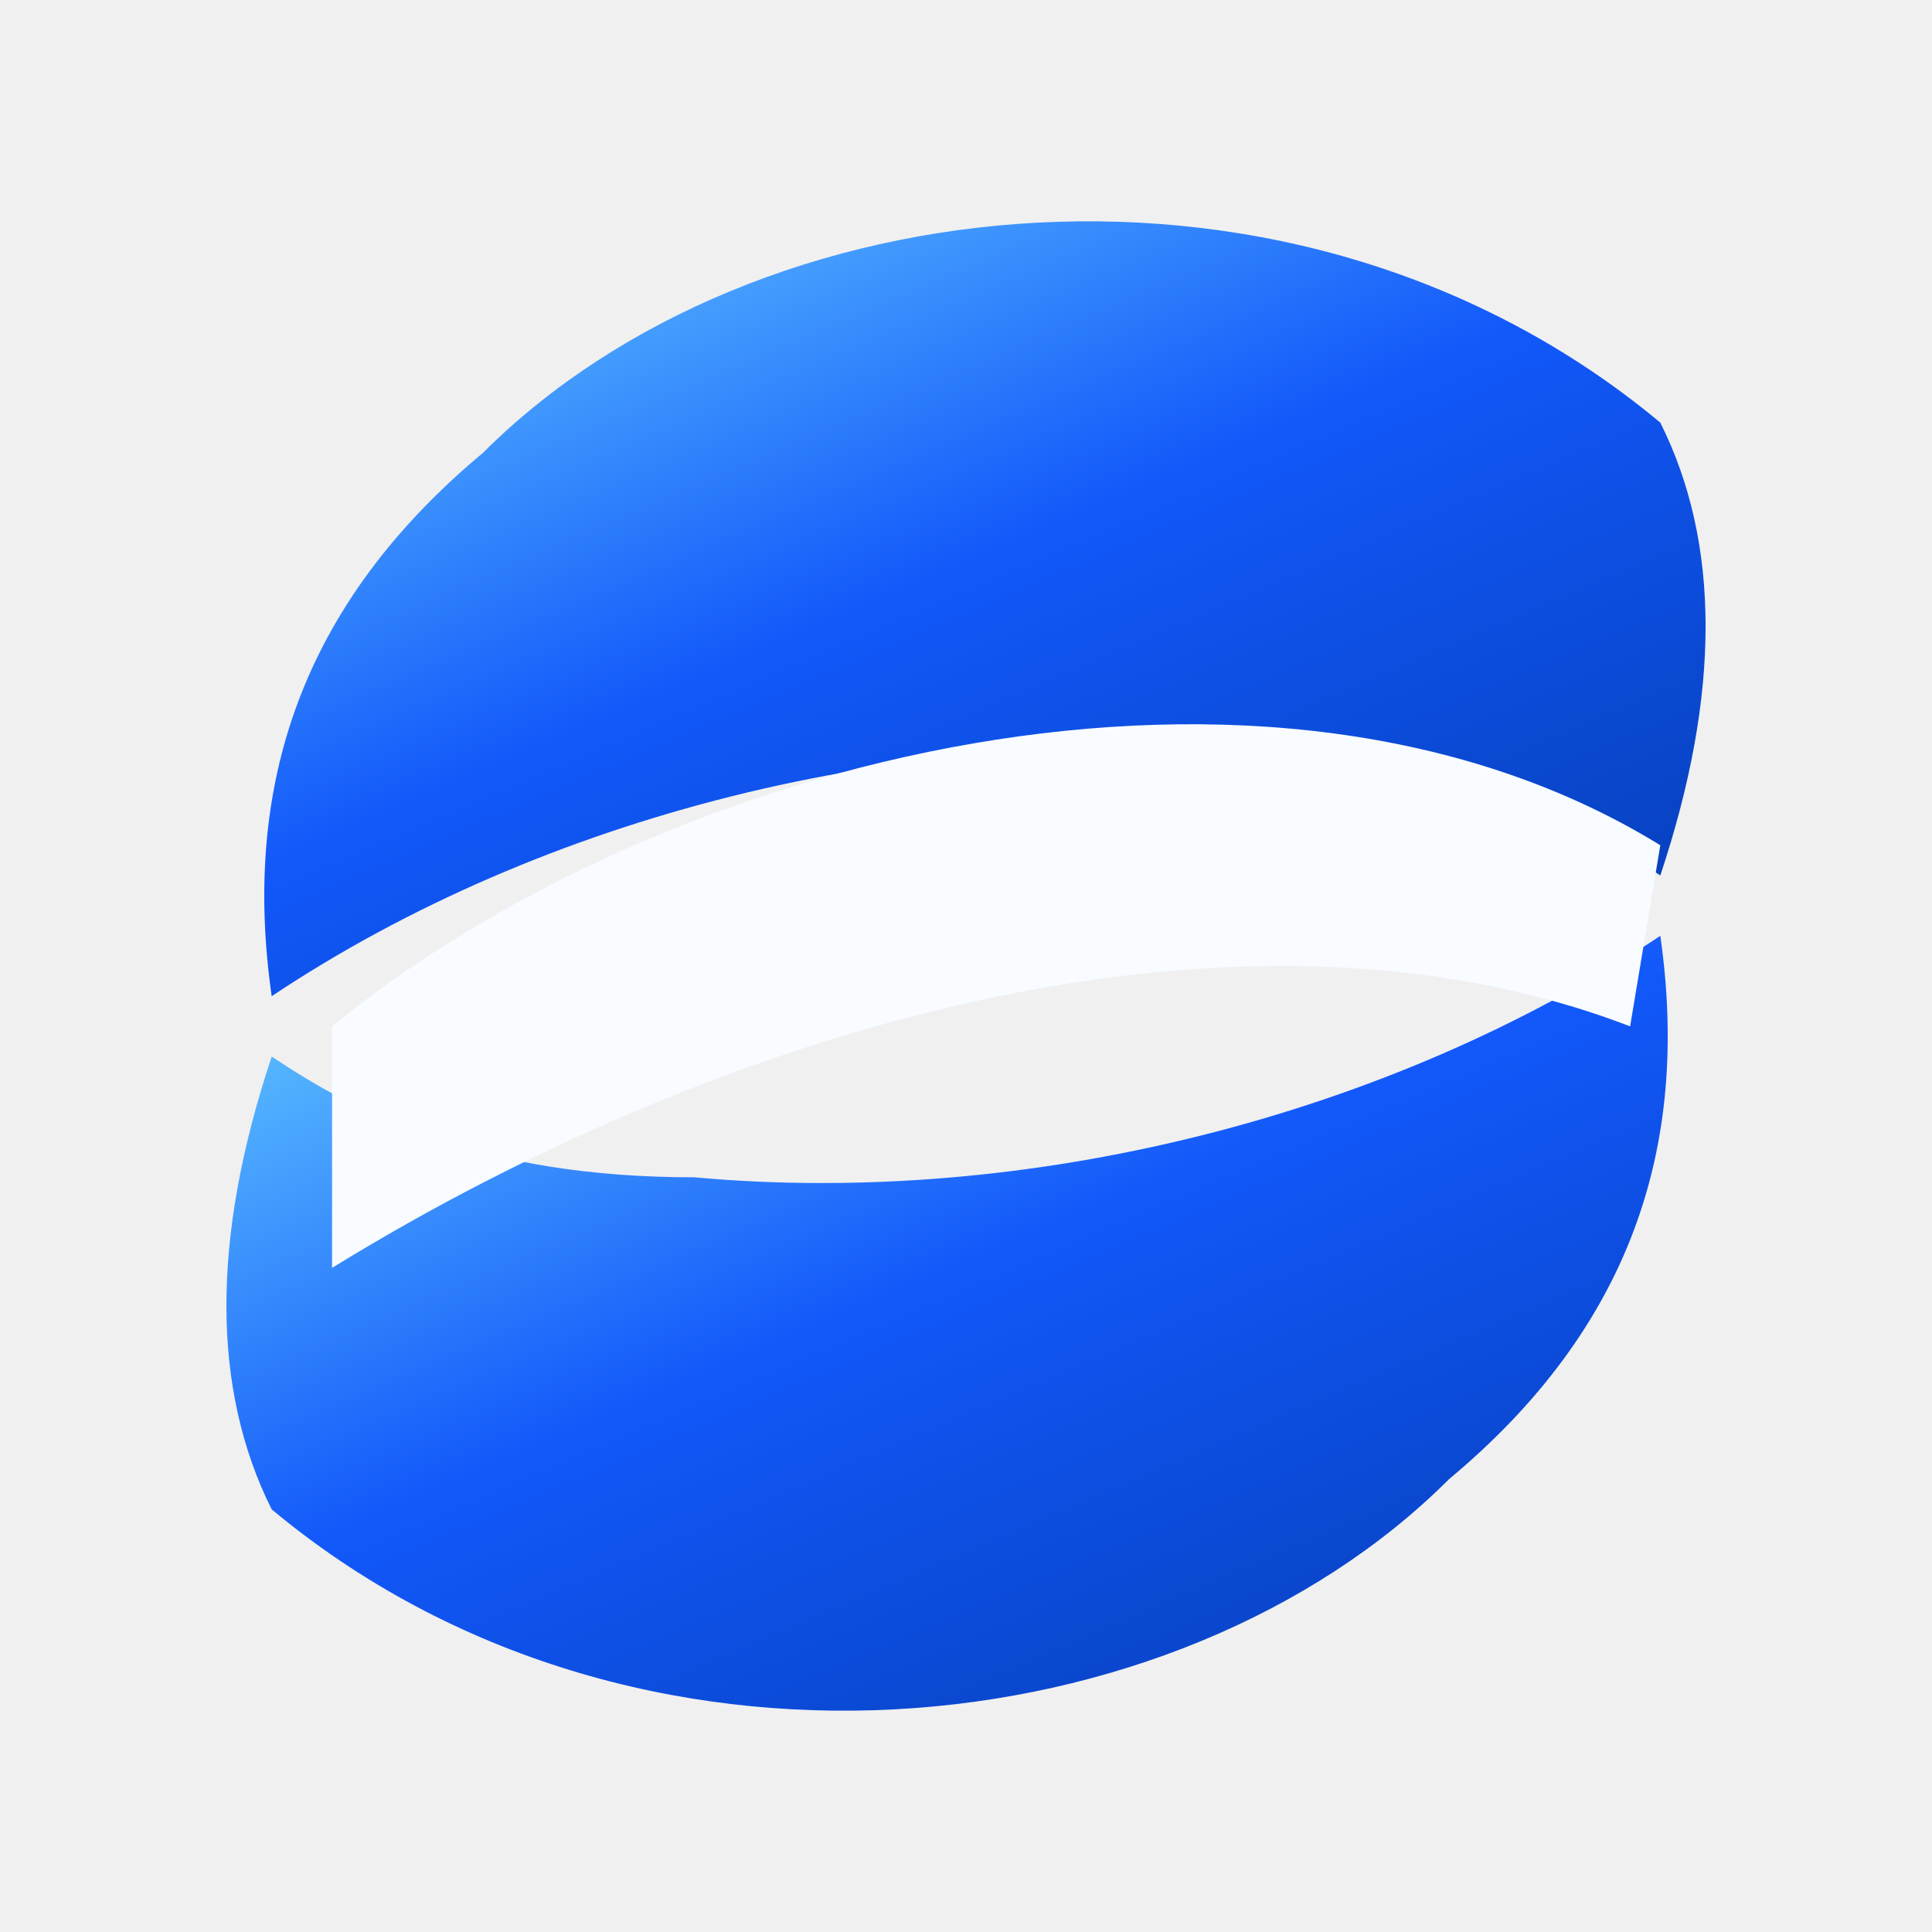
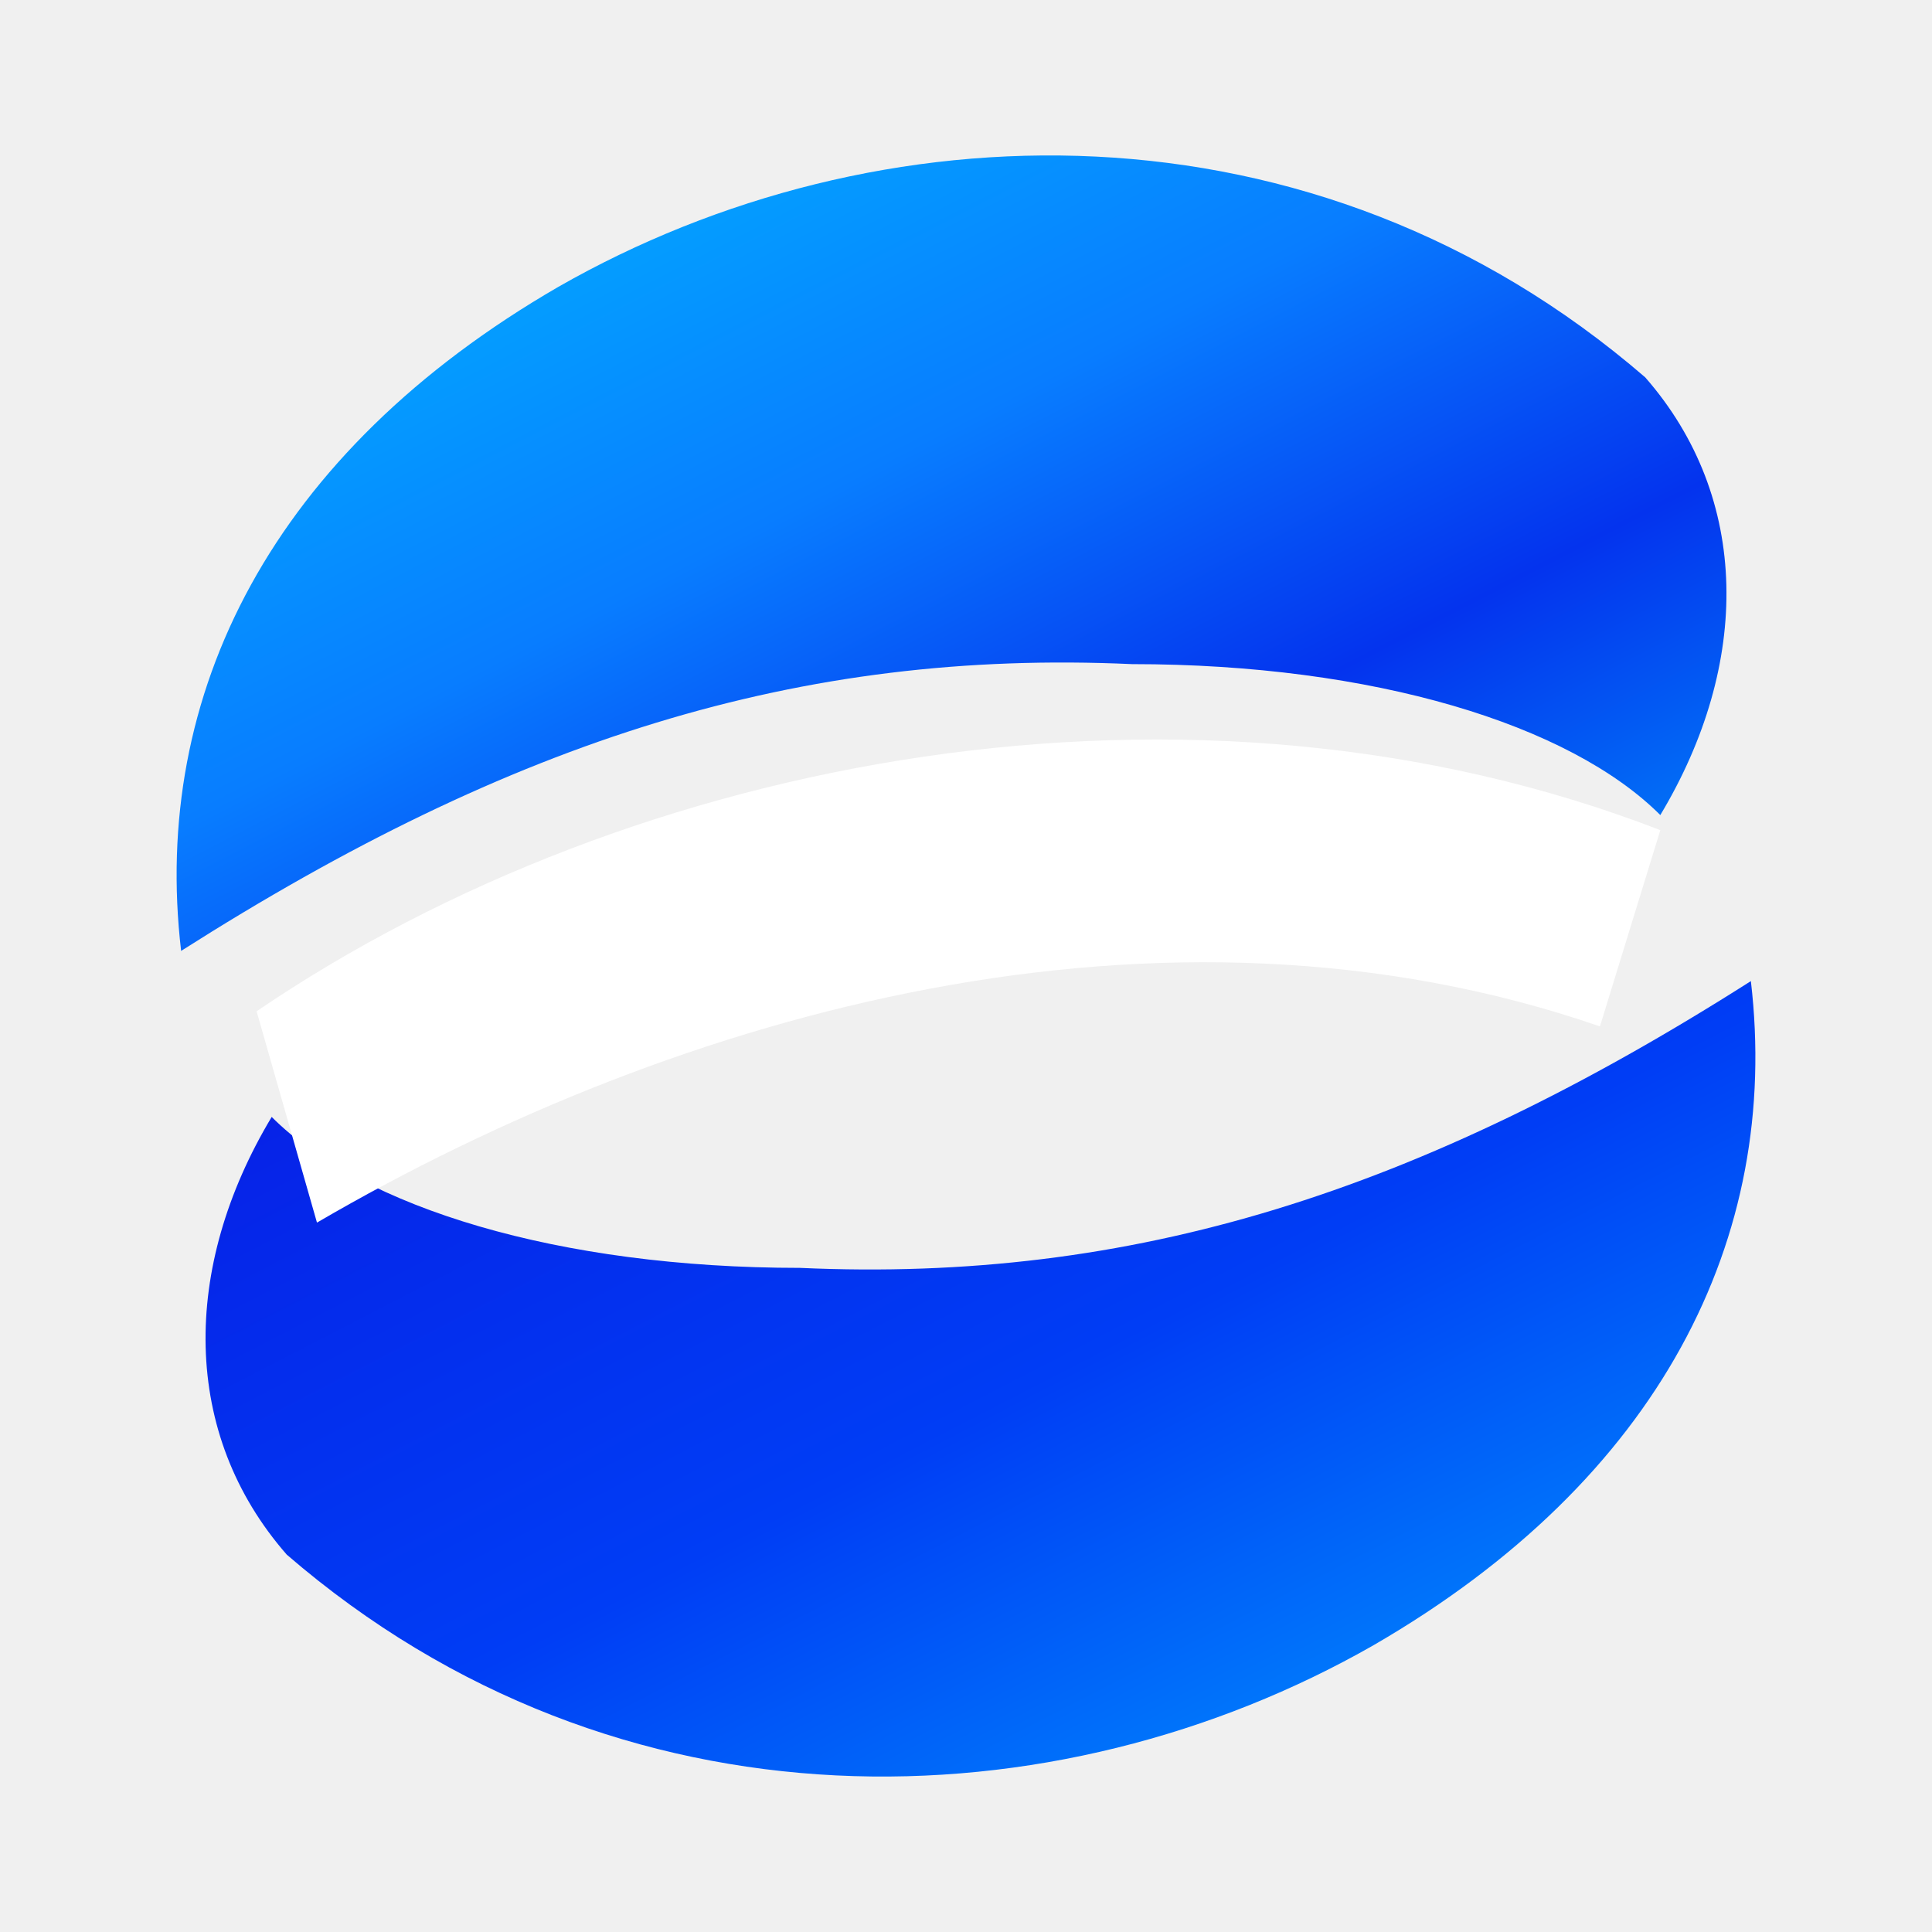
- <svg xmlns="http://www.w3.org/2000/svg" width="64" height="64" viewBox="0 0 64 64" role="img" aria-label="SNBM Creator S">
+ <svg xmlns="http://www.w3.org/2000/svg" width="128" height="128" viewBox="0 0 128 128" role="img" aria-label="SNBM Creator S">
  <defs>
-     <linearGradient id="s" x1=".1" y1="0" x2=".9" y2="1">
-       <stop stop-color="#60c4ff" />
-       <stop offset=".46" stop-color="#1258fa" />
-       <stop offset="1" stop-color="#063fb9" />
+     <linearGradient id="snbmBlue" x1="0" y1="0" x2="1" y2="1">
+       <stop stop-color="#00baff" />
+       <stop offset=".42" stop-color="#087dff" />
+       <stop offset=".7" stop-color="#0433ee" />
+       <stop offset="1" stop-color="#008dfa" />
+     </linearGradient>
+     <linearGradient id="snbmBlue2" x1="1" y1="1" x2="0" y2="0">
+       <stop stop-color="#009eff" />
+       <stop offset=".48" stop-color="#003df5" />
+       <stop offset="1" stop-color="#081ce4" />
    </linearGradient>
  </defs>
-   <path fill="url(#s)" d="M55 14C43 4 25 6 16 15c-6 5-8 11-7 18 9-6 21-9 32-8 7 0 11 2 14 4 2-6 2-11 0-15Z" />
-   <path fill="url(#s)" d="M9 50c12 10 30 8 39-1 6-5 8-11 7-18-9 6-21 9-32 8-7 0-11-2-14-4-2 6-2 11 0 15Z" />
-   <path fill="#f8fbff" d="M11 34c11-9 31-14 44-6l-1 6c-13-5-30 0-43 8Z" />
+   <path fill="url(#snbmBlue)" d="M109 25C87 6 58 7 37 19 18 30 10 46 12 63c22-14 41-20 63-19 16 0 29 4 35 10 6-10 6-21-1-29Z" />
+   <path fill="url(#snbmBlue2)" d="M19 103c22 19 51 18 72 6 19-11 27-27 25-44-22 14-41 20-63 19-16 0-29-4-35-10-6 10-6 21 1 29Z" />
+   <path fill="#fff" d="M17 67c25-17 62-24 93-12l-4 13C77 58 45 67 21 81Z" />
</svg>
